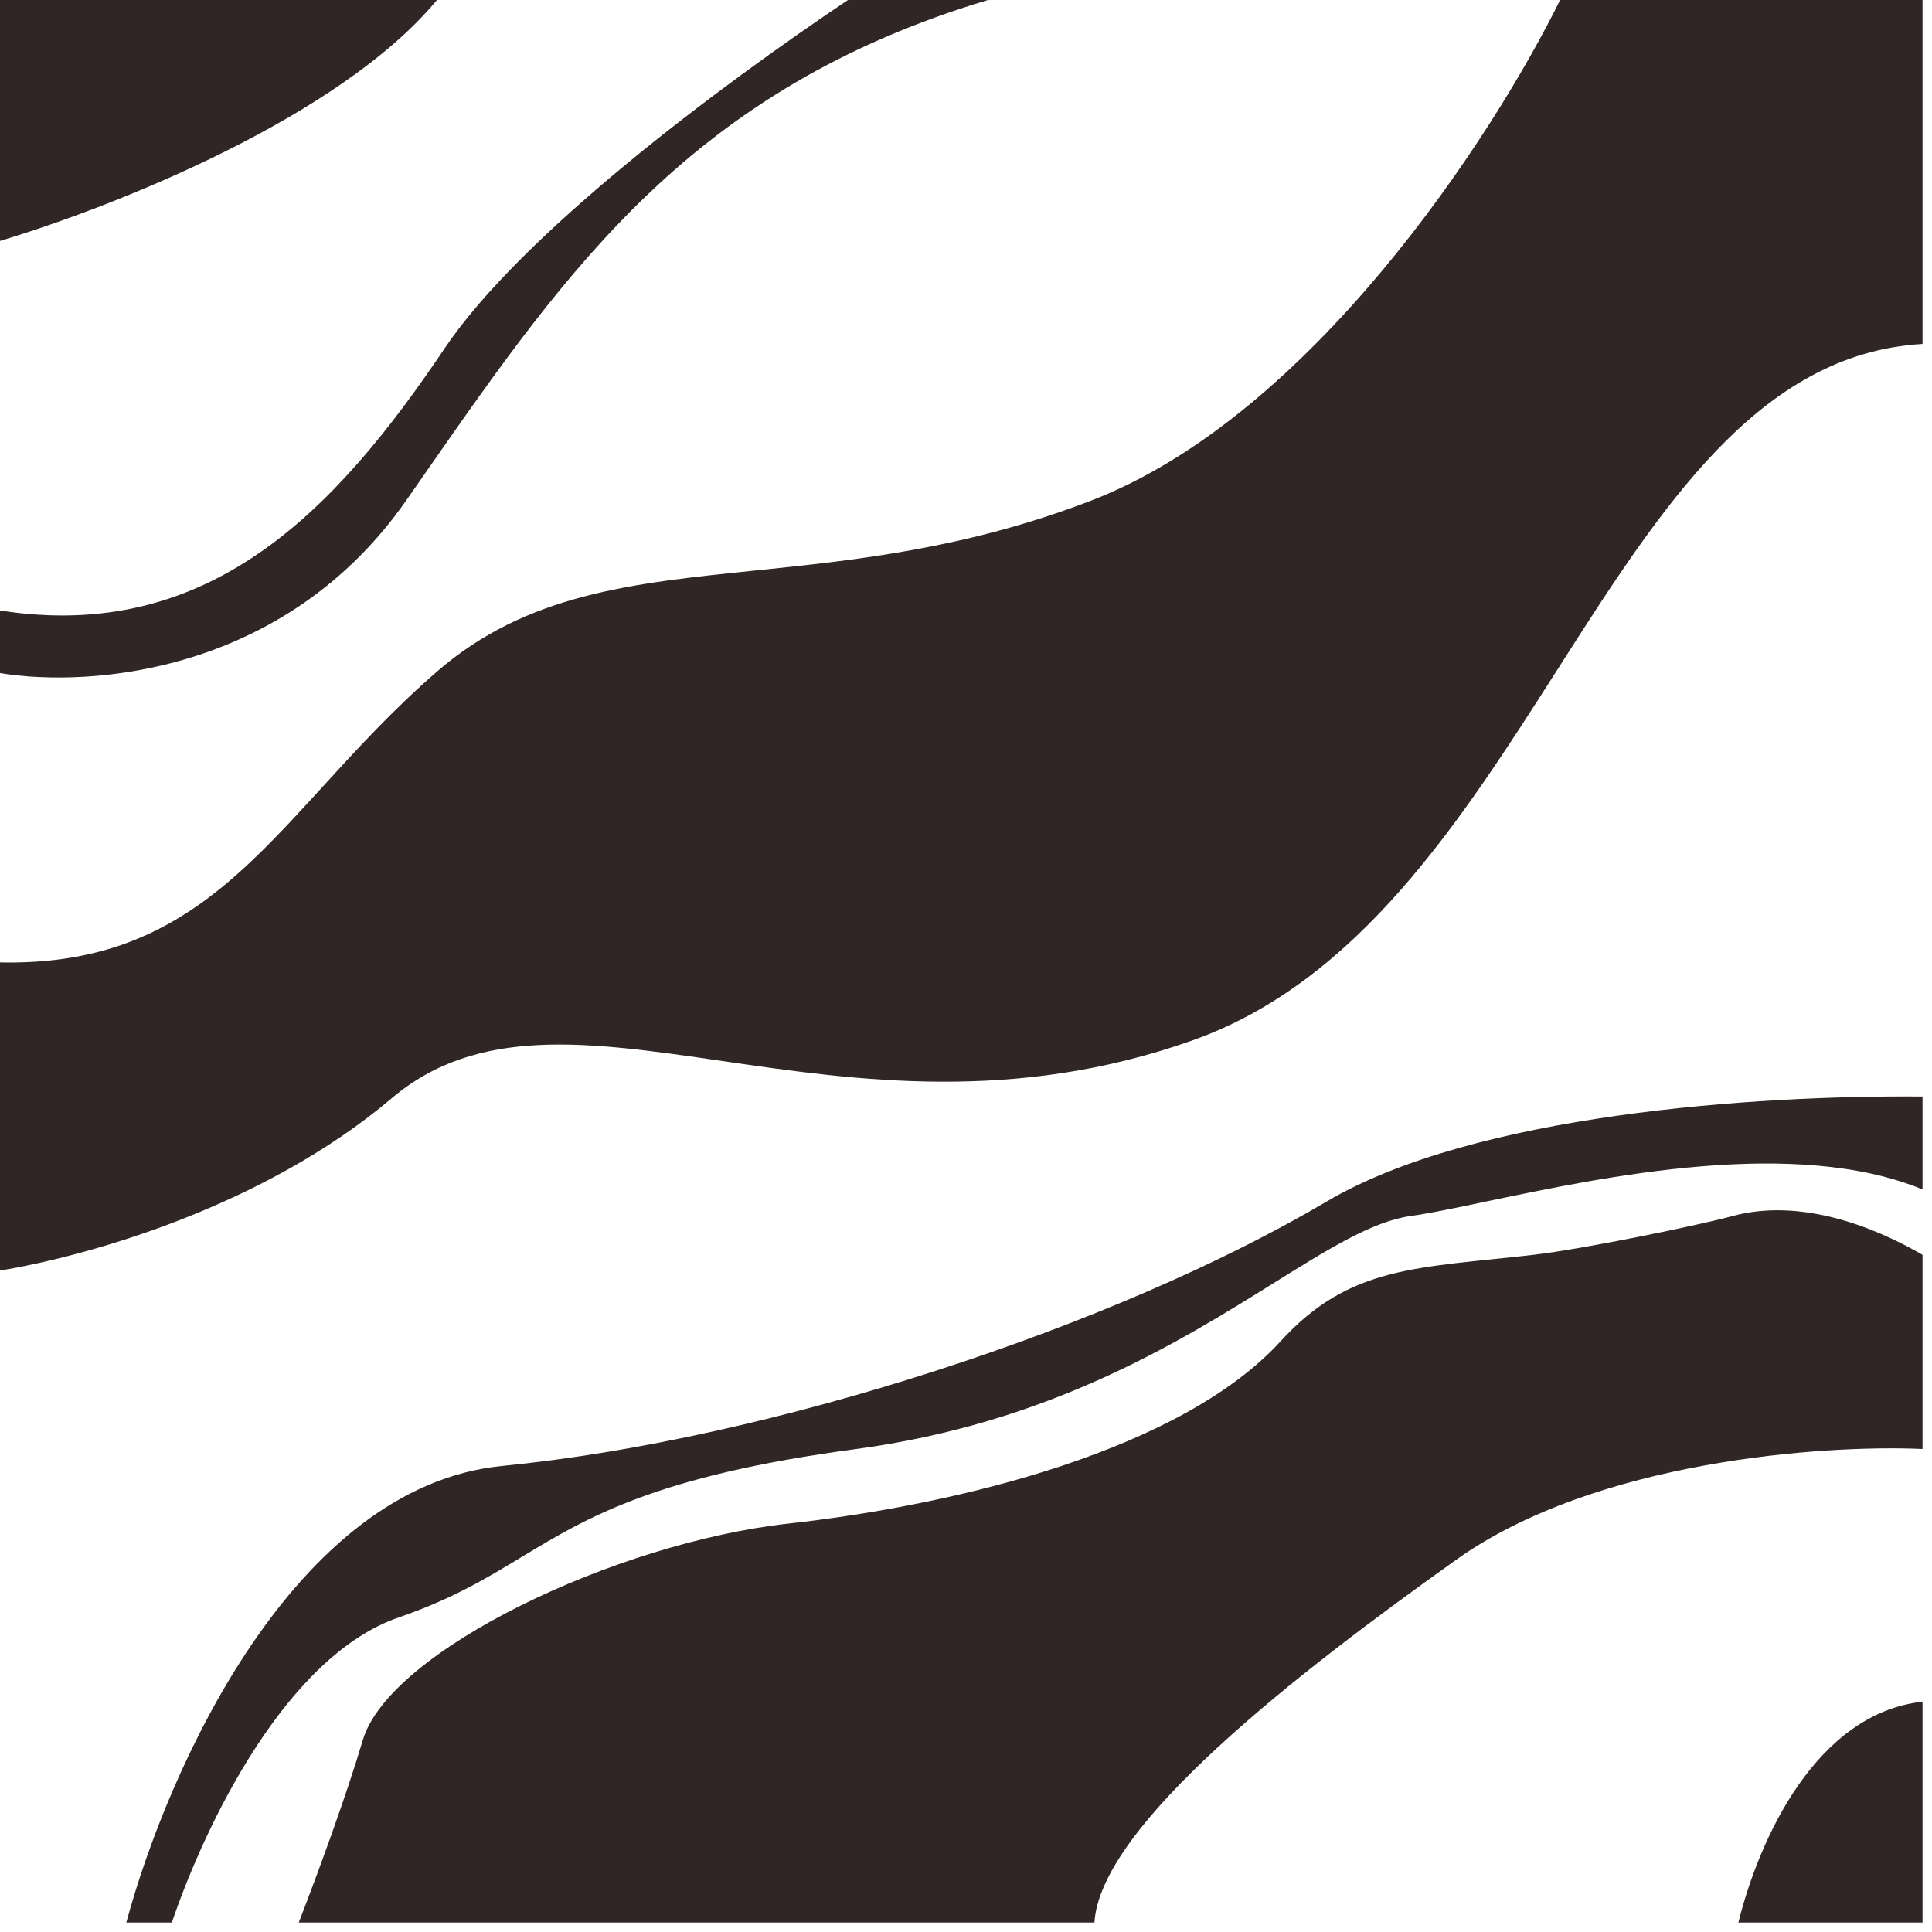
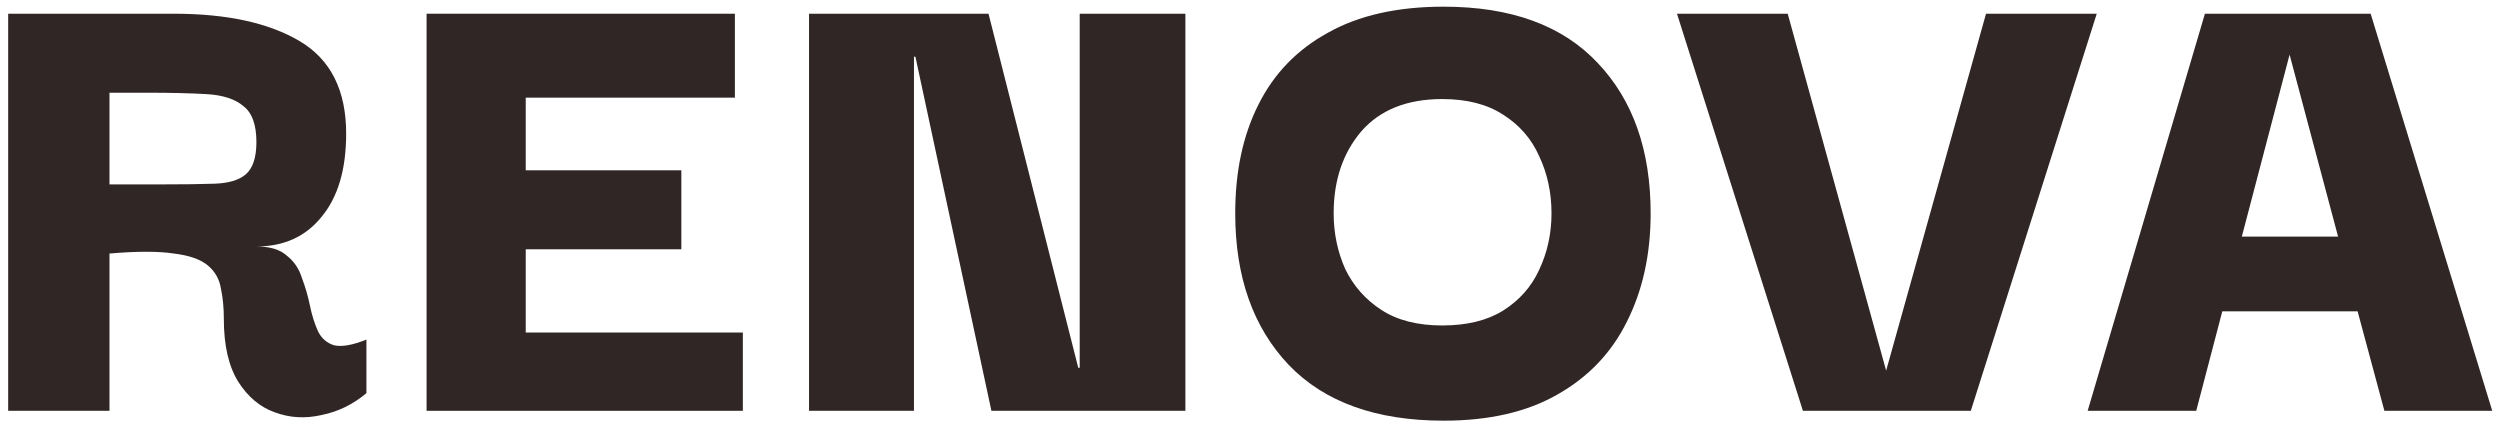
- <svg xmlns="http://www.w3.org/2000/svg" width="72" height="72" viewBox="0 0 72 72" fill="none">
-   <path d="M0 25.084C3.402 25.641 10.641 25.084 15.132 18.659C15.242 18.501 15.352 18.344 15.462 18.187L15.886 17.577C21.192 9.96 25.831 3.298 36.816 0H31.6C26.755 3.25 19.42 8.739 16.568 12.986C12.454 19.115 7.739 23.959 0 22.751V25.084Z" fill="#312626" />
-   <path d="M0 35.866V47.35C3.341 46.798 9.857 44.945 14.598 40.928C17.801 38.215 21.932 38.816 26.892 39.537C31.918 40.268 37.795 41.123 44.421 38.779C50.615 36.588 54.43 30.611 58.048 24.942C61.917 18.881 65.561 13.172 71.647 12.818V0H58.14C55.617 5.115 48.86 15.504 40.656 18.659C35.989 20.454 31.837 20.881 28.137 21.262C23.53 21.735 19.624 22.137 16.296 25.018C14.653 26.44 13.299 27.923 12.024 29.319C8.709 32.948 5.929 35.992 0 35.866Z" fill="#312626" />
-   <path d="M6.404 71.647H4.707C6.243 65.965 10.946 55.394 18.718 54.631C28.748 53.646 41.555 49.437 49.437 44.779C54.949 41.522 65.38 40.811 71.647 40.864V44.326C66.882 42.365 59.819 43.847 55.382 44.777C54.245 45.016 53.28 45.218 52.571 45.317C51.16 45.514 49.532 46.529 47.476 47.81C43.922 50.026 39.089 53.039 31.883 54.004C24.442 55 21.907 56.533 19.439 58.025C18.134 58.814 16.849 59.592 14.867 60.273C10.68 61.712 7.668 67.939 6.404 71.647Z" fill="#312626" />
-   <path d="M11.134 71.647H40.787C41.006 68.034 48.31 62.371 54.273 58.124C59.461 54.428 67.956 53.834 71.647 54V46.764C69.752 45.663 67.042 44.648 64.572 45.317C63.277 45.667 58.995 46.551 57.139 46.764C52.831 47.259 50.301 47.158 47.735 49.974C44.063 54.004 35.824 56.064 29.375 56.78C22.927 57.497 14.508 61.527 13.523 64.841C12.876 67.019 11.821 69.871 11.134 71.647Z" fill="#312626" />
-   <path d="M71.647 63.416C67.706 63.858 65.574 68.473 64.784 71.647H71.647V63.416Z" fill="#312626" />
-   <path d="M0 0H16.284C12.673 4.361 4.302 7.684 0 8.978V0Z" fill="#312626" />
+ <svg xmlns="http://www.w3.org/2000/svg" width="211" height="36" viewBox="0 0 211 36" fill="none">
+   <path d="M0.69 34.672V1.158H14.678C19.157 1.158 22.7 1.932 25.306 3.48C27.913 5.028 29.216 7.627 29.216 11.278C29.216 14.294 28.523 16.635 27.139 18.302C25.795 19.969 23.962 20.802 21.641 20.802C22.782 20.802 23.637 21.06 24.207 21.576C24.818 22.052 25.245 22.687 25.489 23.481C25.775 24.235 25.999 25.009 26.161 25.803C26.324 26.596 26.548 27.311 26.833 27.945C27.118 28.541 27.566 28.938 28.177 29.136C28.829 29.295 29.745 29.136 30.926 28.66V33.184C29.786 34.136 28.523 34.752 27.139 35.029C25.754 35.347 24.431 35.267 23.168 34.791C21.947 34.355 20.929 33.501 20.114 32.231C19.3 30.922 18.892 29.156 18.892 26.934C18.892 25.981 18.811 25.128 18.648 24.374C18.526 23.58 18.16 22.925 17.549 22.41C16.938 21.894 15.981 21.556 14.678 21.398C13.375 21.199 11.562 21.199 9.241 21.398V34.672H0.69ZM9.241 15.564H13.517C15.39 15.564 16.918 15.544 18.098 15.504C19.279 15.465 20.155 15.207 20.725 14.73C21.336 14.215 21.641 13.302 21.641 11.992C21.641 10.524 21.275 9.512 20.542 8.956C19.849 8.361 18.811 8.024 17.427 7.944C16.083 7.865 14.413 7.825 12.418 7.825H9.241V15.564Z" fill="#312626" />
+   <path d="M44.372 28.065H62.697V34.672H36.004V1.158H62.025V8.242H44.372V14.373H57.505V21.04H44.372V28.065Z" fill="#312626" />
+   <path d="M91.127 1.158H100.046V34.672H83.675L77.262 4.789H77.139V34.672H68.282V1.158H83.431L91.005 31.041H91.127V1.158Z" fill="#312626" />
+   <path d="M121.845 35.505C116.144 35.505 111.787 33.938 108.773 30.803C105.76 27.628 104.253 23.362 104.253 18.005C104.253 14.473 104.905 11.417 106.208 8.837C107.511 6.218 109.466 4.194 112.072 2.765C114.678 1.297 117.936 0.563 121.845 0.563C127.546 0.563 131.883 2.15 134.856 5.325C137.829 8.46 139.315 12.687 139.315 18.005C139.315 21.457 138.643 24.513 137.299 27.172C135.996 29.791 134.042 31.835 131.435 33.303C128.87 34.771 125.673 35.505 121.845 35.505ZM121.723 27.469C123.8 27.469 125.51 27.053 126.854 26.219C128.239 25.346 129.257 24.195 129.908 22.767C130.601 21.298 130.947 19.711 130.947 18.005C130.947 16.258 130.601 14.651 129.908 13.183C129.257 11.714 128.239 10.544 126.854 9.671C125.51 8.798 123.8 8.361 121.723 8.361C118.75 8.361 116.47 9.274 114.882 11.099C113.334 12.925 112.561 15.226 112.561 18.005C112.561 19.671 112.886 21.239 113.538 22.707C114.23 24.136 115.248 25.287 116.592 26.16C117.936 27.033 119.646 27.469 121.723 27.469Z" fill="#312626" />
+   <path d="M167.62 1.158H176.966L166.337 34.672H152.166L141.537 1.158H150.883L159.19 31.279L167.62 1.158Z" fill="#312626" />
+   <path d="M176.199 34.672L186.095 1.158H200.083L210.345 34.672H201.243L198.983 26.279H187.561L185.362 34.672H176.199ZM193.241 4.611L189.21 19.969H197.334L193.241 4.611Z" fill="#312626" />
</svg>
